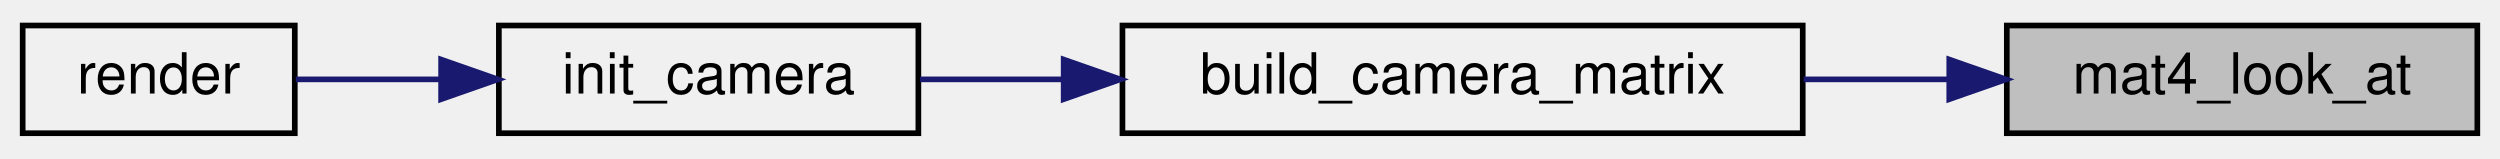
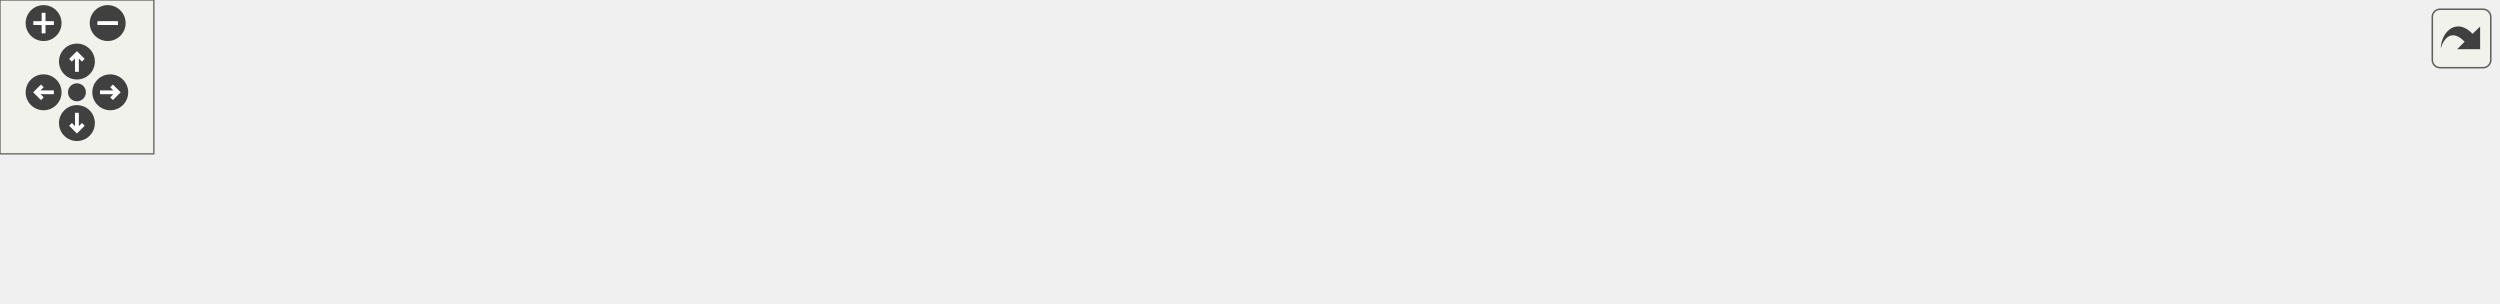
- <svg xmlns="http://www.w3.org/2000/svg" xmlns:xlink="http://www.w3.org/1999/xlink" width="441pt" height="28pt" viewBox="0.00 0.00 441.00 28.00">
-   <g id="graph0" class="graph" transform="scale(1 1) rotate(0) translate(4 24)">
-     <g id="node1" class="node">
-       <g id="a_node1">
-         <a xlink:title=" ">
-           <polygon fill="#bfbfbf" stroke="black" points="350,-0.5 350,-19.5 433,-19.5 433,-0.5 350,-0.5" />
-           <text text-anchor="middle" x="391.5" y="-7.5" font-family="Helvetica,sans-Serif" font-size="10.00">mat4_look_at</text>
-         </a>
+ <svg xmlns="http://www.w3.org/2000/svg" xmlns:xlink="http://www.w3.org/1999/xlink" id="main" version="1.1" xml:space="preserve">
+   <style type="text/css">
+ .edge:hover path { stroke: red; }
+ .edge:hover polygon { stroke: red; fill: red; }
+ </style>
+   <defs>
+     <circle id="rim" cx="0" cy="0" r="7" />
+     <circle id="rim2" cx="0" cy="0" r="3.5" />
+     <g id="zoomPlus">
+       <use xlink:href="#rim" fill="#404040">
+         <set attributeName="fill" to="#808080" begin="zoomplus.mouseover" end="zoomplus.mouseout" />
+       </use>
+       <path d="M-4,0h8M0,-4v8" fill="none" stroke="white" stroke-width="1.5" pointer-events="none" />
+     </g>
+     <g id="zoomMin">
+       <use xlink:href="#rim" fill="#404040">
+         <set attributeName="fill" to="#808080" begin="zoomminus.mouseover" end="zoomminus.mouseout" />
+       </use>
+       <path d="M-4,0h8" fill="none" stroke="white" stroke-width="1.5" pointer-events="none" />
+     </g>
+     <g id="dirArrow">
+       <path fill="none" stroke="white" stroke-width="1.5" d="M0,-3.0v7 M-2.5,-0.5L0,-3.0L2.5,-0.5" />
+     </g>
+     <g id="resetDef">
+       <use xlink:href="#rim2" fill="#404040">
+         <set attributeName="fill" to="#808080" begin="reset.mouseover" end="reset.mouseout" />
+       </use>
+     </g>
+   </defs>
+   <svg id="graph" class="graph">
+     <g id="viewport">
+       <g id="node1" class="node">
+         <g id="a_node1">
+           <a xlink:title="Build a look at matrix by processing first the axis based on normalized forward and the world up vect...">
+             <polygon fill="#bfbfbf" stroke="black" points="891,-19.5 891,-38.5 974,-38.5 974,-19.5 891,-19.5" />
+             <text text-anchor="middle" x="932.5" y="-26.5" font-family="Helvetica,sans-Serif" font-size="10.00">mat4_look_at</text>
+           </a>
+         </g>
+       </g>
+       <g id="node2" class="node">
+         <g id="a_node2">
+           <a xlink:href="camera_8c.html#a3ab078b2794f2547bbaa966b2c06212a" target="_top" xlink:title=" ">
+             <polygon fill="none" stroke="black" points="735,-19.5 735,-38.5 855,-38.5 855,-19.5 735,-19.5" />
+             <text text-anchor="middle" x="795" y="-26.5" font-family="Helvetica,sans-Serif" font-size="10.00">build_camera_matrix</text>
+           </a>
+         </g>
+       </g>
+       <g id="edge1" class="edge">
+         <path fill="none" stroke="midnightblue" d="M880.57,-29C872.28,-29 863.63,-29 855.16,-29" />
+         <polygon fill="midnightblue" stroke="midnightblue" points="880.85,-32.5 890.85,-29 880.85,-25.5 880.85,-32.5" />
+       </g>
+       <g id="node3" class="node">
+         <g id="a_node3">
+           <a xlink:href="camera_8c.html#ab7941b4db5f2301a9dfce62834c6b3ac" target="_top" xlink:title=" ">
+             <polygon fill="none" stroke="black" points="625,-19.5 625,-38.5 699,-38.5 699,-19.5 625,-19.5" />
+             <text text-anchor="middle" x="662" y="-26.5" font-family="Helvetica,sans-Serif" font-size="10.00">init_camera</text>
+           </a>
+         </g>
+       </g>
+       <g id="edge2" class="edge">
+         <path fill="none" stroke="midnightblue" d="M724.44,-29C715.76,-29 707.17,-29 699.3,-29" />
+         <polygon fill="midnightblue" stroke="midnightblue" points="724.63,-32.5 734.63,-29 724.63,-25.5 724.63,-32.5" />
+       </g>
+       <g id="node4" class="node">
+         <g id="a_node4">
+           <a xlink:href="render_8c.html#a58819fe9e35a8bb7e462c16c041a375a" target="_top" xlink:title="Initialize camera, then call the function that will launch threads for multithreading.">
+             <polygon fill="none" stroke="black" points="541,-19.5 541,-38.5 589,-38.5 589,-19.5 541,-19.5" />
+             <text text-anchor="middle" x="565" y="-26.5" font-family="Helvetica,sans-Serif" font-size="10.00">render</text>
+           </a>
+         </g>
+       </g>
+       <g id="edge3" class="edge">
+         <path fill="none" stroke="midnightblue" d="M614.56,-29C605.74,-29 596.88,-29 589.18,-29" />
+         <polygon fill="midnightblue" stroke="midnightblue" points="614.81,-32.5 624.81,-29 614.81,-25.5 614.81,-32.5" />
+       </g>
+       <g id="node5" class="node">
+         <g id="a_node5">
+           <a xlink:href="mlx__handler_8c.html#a0752429176018321125b6506597cb5d4" target="_top" xlink:title="Main distribution input.">
+             <polygon fill="none" stroke="black" points="425,-38.5 425,-57.5 505,-57.5 505,-38.5 425,-38.5" />
+             <text text-anchor="middle" x="465" y="-45.5" font-family="Helvetica,sans-Serif" font-size="10.00">handle_input</text>
+           </a>
+         </g>
+       </g>
+       <g id="edge4" class="edge">
+         <path fill="none" stroke="midnightblue" d="M530.78,-35.44C522.54,-37.04 513.64,-38.76 505.15,-40.41" />
+         <polygon fill="midnightblue" stroke="midnightblue" points="531.62,-38.84 540.78,-33.5 530.29,-31.97 531.62,-38.84" />
+       </g>
+       <g id="node10" class="node">
+         <g id="a_node10">
+           <a xlink:href="render_8c.html#aa41d06a60a10afc0dd8036aaa31b53d7" target="_top" xlink:title="Init what is needed for render, render one time then launch mlx_loop that keep the window open and al...">
+             <polygon fill="none" stroke="black" points="313,-0.5 313,-19.5 389,-19.5 389,-0.5 313,-0.5" />
+             <text text-anchor="middle" x="351" y="-7.5" font-family="Helvetica,sans-Serif" font-size="10.00">start_render</text>
+           </a>
+         </g>
+       </g>
+       <g id="edge9" class="edge">
+         <path fill="none" stroke="midnightblue" d="M530.77,-26.02C492.36,-22.58 429.32,-16.93 389.28,-13.34" />
+         <polygon fill="midnightblue" stroke="midnightblue" points="530.64,-29.52 540.91,-26.93 531.26,-22.55 530.64,-29.52" />
+       </g>
+       <g id="node6" class="node">
+         <g id="a_node6">
+           <a xlink:href="mlx__handler_8c.html#af5049eb09e0b7560721db2d573c3f690" target="_top" xlink:title="Initialise mlx_data struct and interface, then call key hooks so that they wait for user inputs.">
+             <polygon fill="none" stroke="black" points="314,-38.5 314,-57.5 388,-57.5 388,-38.5 314,-38.5" />
+             <text text-anchor="middle" x="351" y="-45.5" font-family="Helvetica,sans-Serif" font-size="10.00">init_handler</text>
+           </a>
+         </g>
+       </g>
+       <g id="edge5" class="edge">
+         <path fill="none" stroke="midnightblue" d="M414.61,-48C405.78,-48 396.72,-48 388.33,-48" />
+         <polygon fill="midnightblue" stroke="midnightblue" points="414.83,-51.5 424.83,-48 414.83,-44.5 414.83,-51.5" />
+       </g>
+       <g id="node7" class="node">
+         <g id="a_node7">
+           <a xlink:href="sources_2init_2mlx_2mlx__init_8c.html#a2330f44f3bb980ce6a50923b2e03543d" target="_top" xlink:title=" ">
+             <polygon fill="none" stroke="black" points="202,-38.5 202,-57.5 277,-57.5 277,-38.5 202,-38.5" />
+             <text text-anchor="middle" x="239.5" y="-45.5" font-family="Helvetica,sans-Serif" font-size="10.00">init_window</text>
+           </a>
+         </g>
+       </g>
+       <g id="edge6" class="edge">
+         <path fill="none" stroke="midnightblue" d="M303.71,-48C294.92,-48 285.82,-48 277.37,-48" />
+         <polygon fill="midnightblue" stroke="midnightblue" points="303.84,-51.5 313.84,-48 303.84,-44.5 303.84,-51.5" />
+       </g>
+       <g id="node8" class="node">
+         <g id="a_node8">
+           <a xlink:href="sources_2init_2mlx_2mlx__init_8c.html#a2bdc7aa8aec9eaa59c7a71c03c55cbbf" target="_top" xlink:title=" ">
+             <polygon fill="none" stroke="black" points="77,-38.5 77,-57.5 166,-57.5 166,-38.5 77,-38.5" />
+             <text text-anchor="middle" x="121.5" y="-45.5" font-family="Helvetica,sans-Serif" font-size="10.00">init_mlx_struct</text>
+           </a>
+         </g>
+       </g>
+       <g id="edge7" class="edge">
+         <path fill="none" stroke="midnightblue" d="M191.75,-48C183.34,-48 174.6,-48 166.27,-48" />
+         <polygon fill="midnightblue" stroke="midnightblue" points="191.8,-51.5 201.8,-48 191.8,-44.5 191.8,-51.5" />
+       </g>
+       <g id="node9" class="node">
+         <g id="a_node9">
+           <a xlink:href="sources_2main_8c.html#a0c99d968a34e803d378692bde2e3f18f" target="_top" xlink:title=" ">
+             <polygon fill="none" stroke="black" points="0,-19.5 0,-38.5 41,-38.5 41,-19.5 0,-19.5" />
+             <text text-anchor="middle" x="20.5" y="-26.5" font-family="Helvetica,sans-Serif" font-size="10.00">main</text>
+           </a>
+         </g>
+       </g>
+       <g id="edge8" class="edge">
+         <path fill="none" stroke="midnightblue" d="M66.84,-37.7C57.68,-35.94 48.72,-34.22 41.21,-32.78" />
+         <polygon fill="midnightblue" stroke="midnightblue" points="66.31,-41.16 76.79,-39.61 67.63,-34.29 66.31,-41.16" />
+       </g>
+       <g id="edge10" class="edge">
+         <path fill="none" stroke="midnightblue" d="M302.64,-12.74C229.41,-16.97 91.87,-24.93 41.03,-27.87" />
+         <polygon fill="midnightblue" stroke="midnightblue" points="303.17,-16.21 312.96,-12.14 302.77,-9.23 303.17,-16.21" />
      </g>
    </g>
-     <g id="node2" class="node">
-       <g id="a_node2">
-         <a xlink:href="camera_8c.html#ad7a5c9d05d164fc0070bb26042bdb922" target="_top" xlink:title=" ">
-           <polygon fill="none" stroke="black" points="194,-0.5 194,-19.5 314,-19.5 314,-0.5 194,-0.5" />
-           <text text-anchor="middle" x="254" y="-7.5" font-family="Helvetica,sans-Serif" font-size="10.00">build_camera_matrix</text>
-         </a>
-       </g>
+   </svg>
+   <g id="navigator" transform="translate(0 0)" fill="#404254">
+     <rect fill="#f2f5e9" fill-opacity="0.5" stroke="#606060" stroke-width=".5" x="0" y="0" width="60" height="60" />
+     <use id="zoomplus" xlink:href="#zoomPlus" x="17" y="9" />
+     <use id="zoomminus" xlink:href="#zoomMin" x="42" y="9" />
+     <use id="reset" xlink:href="#resetDef" x="30" y="36" />
+     <g id="arrowUp" xlink:href="#dirArrow" transform="translate(30 24)">
+       <use xlink:href="#rim" fill="#404040">
+         <set attributeName="fill" to="#808080" begin="arrowUp.mouseover" end="arrowUp.mouseout" />
+       </use>
+       <path fill="none" stroke="white" stroke-width="1.5" d="M0,-3.0v7 M-2.5,-0.5L0,-3.0L2.5,-0.5" />
    </g>
-     <g id="edge1" class="edge">
-       <path fill="none" stroke="midnightblue" d="M339.57,-10C331.28,-10 322.63,-10 314.16,-10" />
-       <polygon fill="midnightblue" stroke="midnightblue" points="339.85,-13.5 349.85,-10 339.85,-6.5 339.85,-13.5" />
+     <g id="arrowRight" xlink:href="#dirArrow" transform="rotate(90) translate(36 -43)">
+       <use xlink:href="#rim" fill="#404040">
+         <set attributeName="fill" to="#808080" begin="arrowRight.mouseover" end="arrowRight.mouseout" />
+       </use>
+       <path fill="none" stroke="white" stroke-width="1.5" d="M0,-3.0v7 M-2.5,-0.5L0,-3.0L2.5,-0.5" />
    </g>
-     <g id="node3" class="node">
-       <g id="a_node3">
-         <a xlink:href="camera_8c.html#ab7941b4db5f2301a9dfce62834c6b3ac" target="_top" xlink:title=" ">
-           <polygon fill="none" stroke="black" points="84,-0.5 84,-19.5 158,-19.5 158,-0.5 84,-0.5" />
-           <text text-anchor="middle" x="121" y="-7.5" font-family="Helvetica,sans-Serif" font-size="10.00">init_camera</text>
-         </a>
-       </g>
+     <g id="arrowDown" xlink:href="#dirArrow" transform="rotate(180) translate(-30 -48)">
+       <use xlink:href="#rim" fill="#404040">
+         <set attributeName="fill" to="#808080" begin="arrowDown.mouseover" end="arrowDown.mouseout" />
+       </use>
+       <path fill="none" stroke="white" stroke-width="1.5" d="M0,-3.0v7 M-2.5,-0.5L0,-3.0L2.5,-0.5" />
    </g>
-     <g id="edge2" class="edge">
-       <path fill="none" stroke="midnightblue" d="M183.44,-10C174.76,-10 166.17,-10 158.3,-10" />
-       <polygon fill="midnightblue" stroke="midnightblue" points="183.63,-13.5 193.63,-10 183.63,-6.5 183.63,-13.5" />
-     </g>
-     <g id="node4" class="node">
-       <g id="a_node4">
-         <a xlink:href="render_8c.html#a58819fe9e35a8bb7e462c16c041a375a" target="_top" xlink:title=" ">
-           <polygon fill="none" stroke="black" points="0,-0.5 0,-19.5 48,-19.5 48,-0.5 0,-0.5" />
-           <text text-anchor="middle" x="24" y="-7.5" font-family="Helvetica,sans-Serif" font-size="10.00">render</text>
-         </a>
-       </g>
-     </g>
-     <g id="edge3" class="edge">
-       <path fill="none" stroke="midnightblue" d="M73.56,-10C64.74,-10 55.88,-10 48.18,-10" />
-       <polygon fill="midnightblue" stroke="midnightblue" points="73.81,-13.5 83.81,-10 73.81,-6.5 73.81,-13.5" />
+     <g id="arrowLeft" xlink:href="#dirArrow" transform="rotate(270) translate(-36 17)">
+       <use xlink:href="#rim" fill="#404040">
+         <set attributeName="fill" to="#808080" begin="arrowLeft.mouseover" end="arrowLeft.mouseout" />
+       </use>
+       <path fill="none" stroke="white" stroke-width="1.5" d="M0,-3.0v7 M-2.5,-0.5L0,-3.0L2.5,-0.5" />
    </g>
  </g>
+   <svg viewBox="0 0 15 15" width="100%" height="30px" preserveAspectRatio="xMaxYMin meet">
+     <g id="arrow_out" transform="scale(0.3 0.3)">
+       <a xlink:href="camera_8c_a00aafb34db9d578766be0aea223135e7_icgraph_org.svg" target="_base">
+         <rect id="button" ry="5" rx="5" y="6" x="6" height="38" width="38" fill="#f2f5e9" fill-opacity="0.5" stroke="#606060" stroke-width="1.0" />
+         <path id="arrow" d="M 11.5,31.437 C 11.94,20.098 22.043,11.323 32.159,21.979 L 37.069,17.246 C 37.069,17.246 37.088,32 37.088,32 L 22.16,31.978 C 22.16,31.978 26.998,27.14 26.998,27.14 C 18.529,18.264 13.292,25.23 11.5,31.437 z" style="fill:#404040;" />
+       </a>
+     </g>
+   </svg>
</svg>
